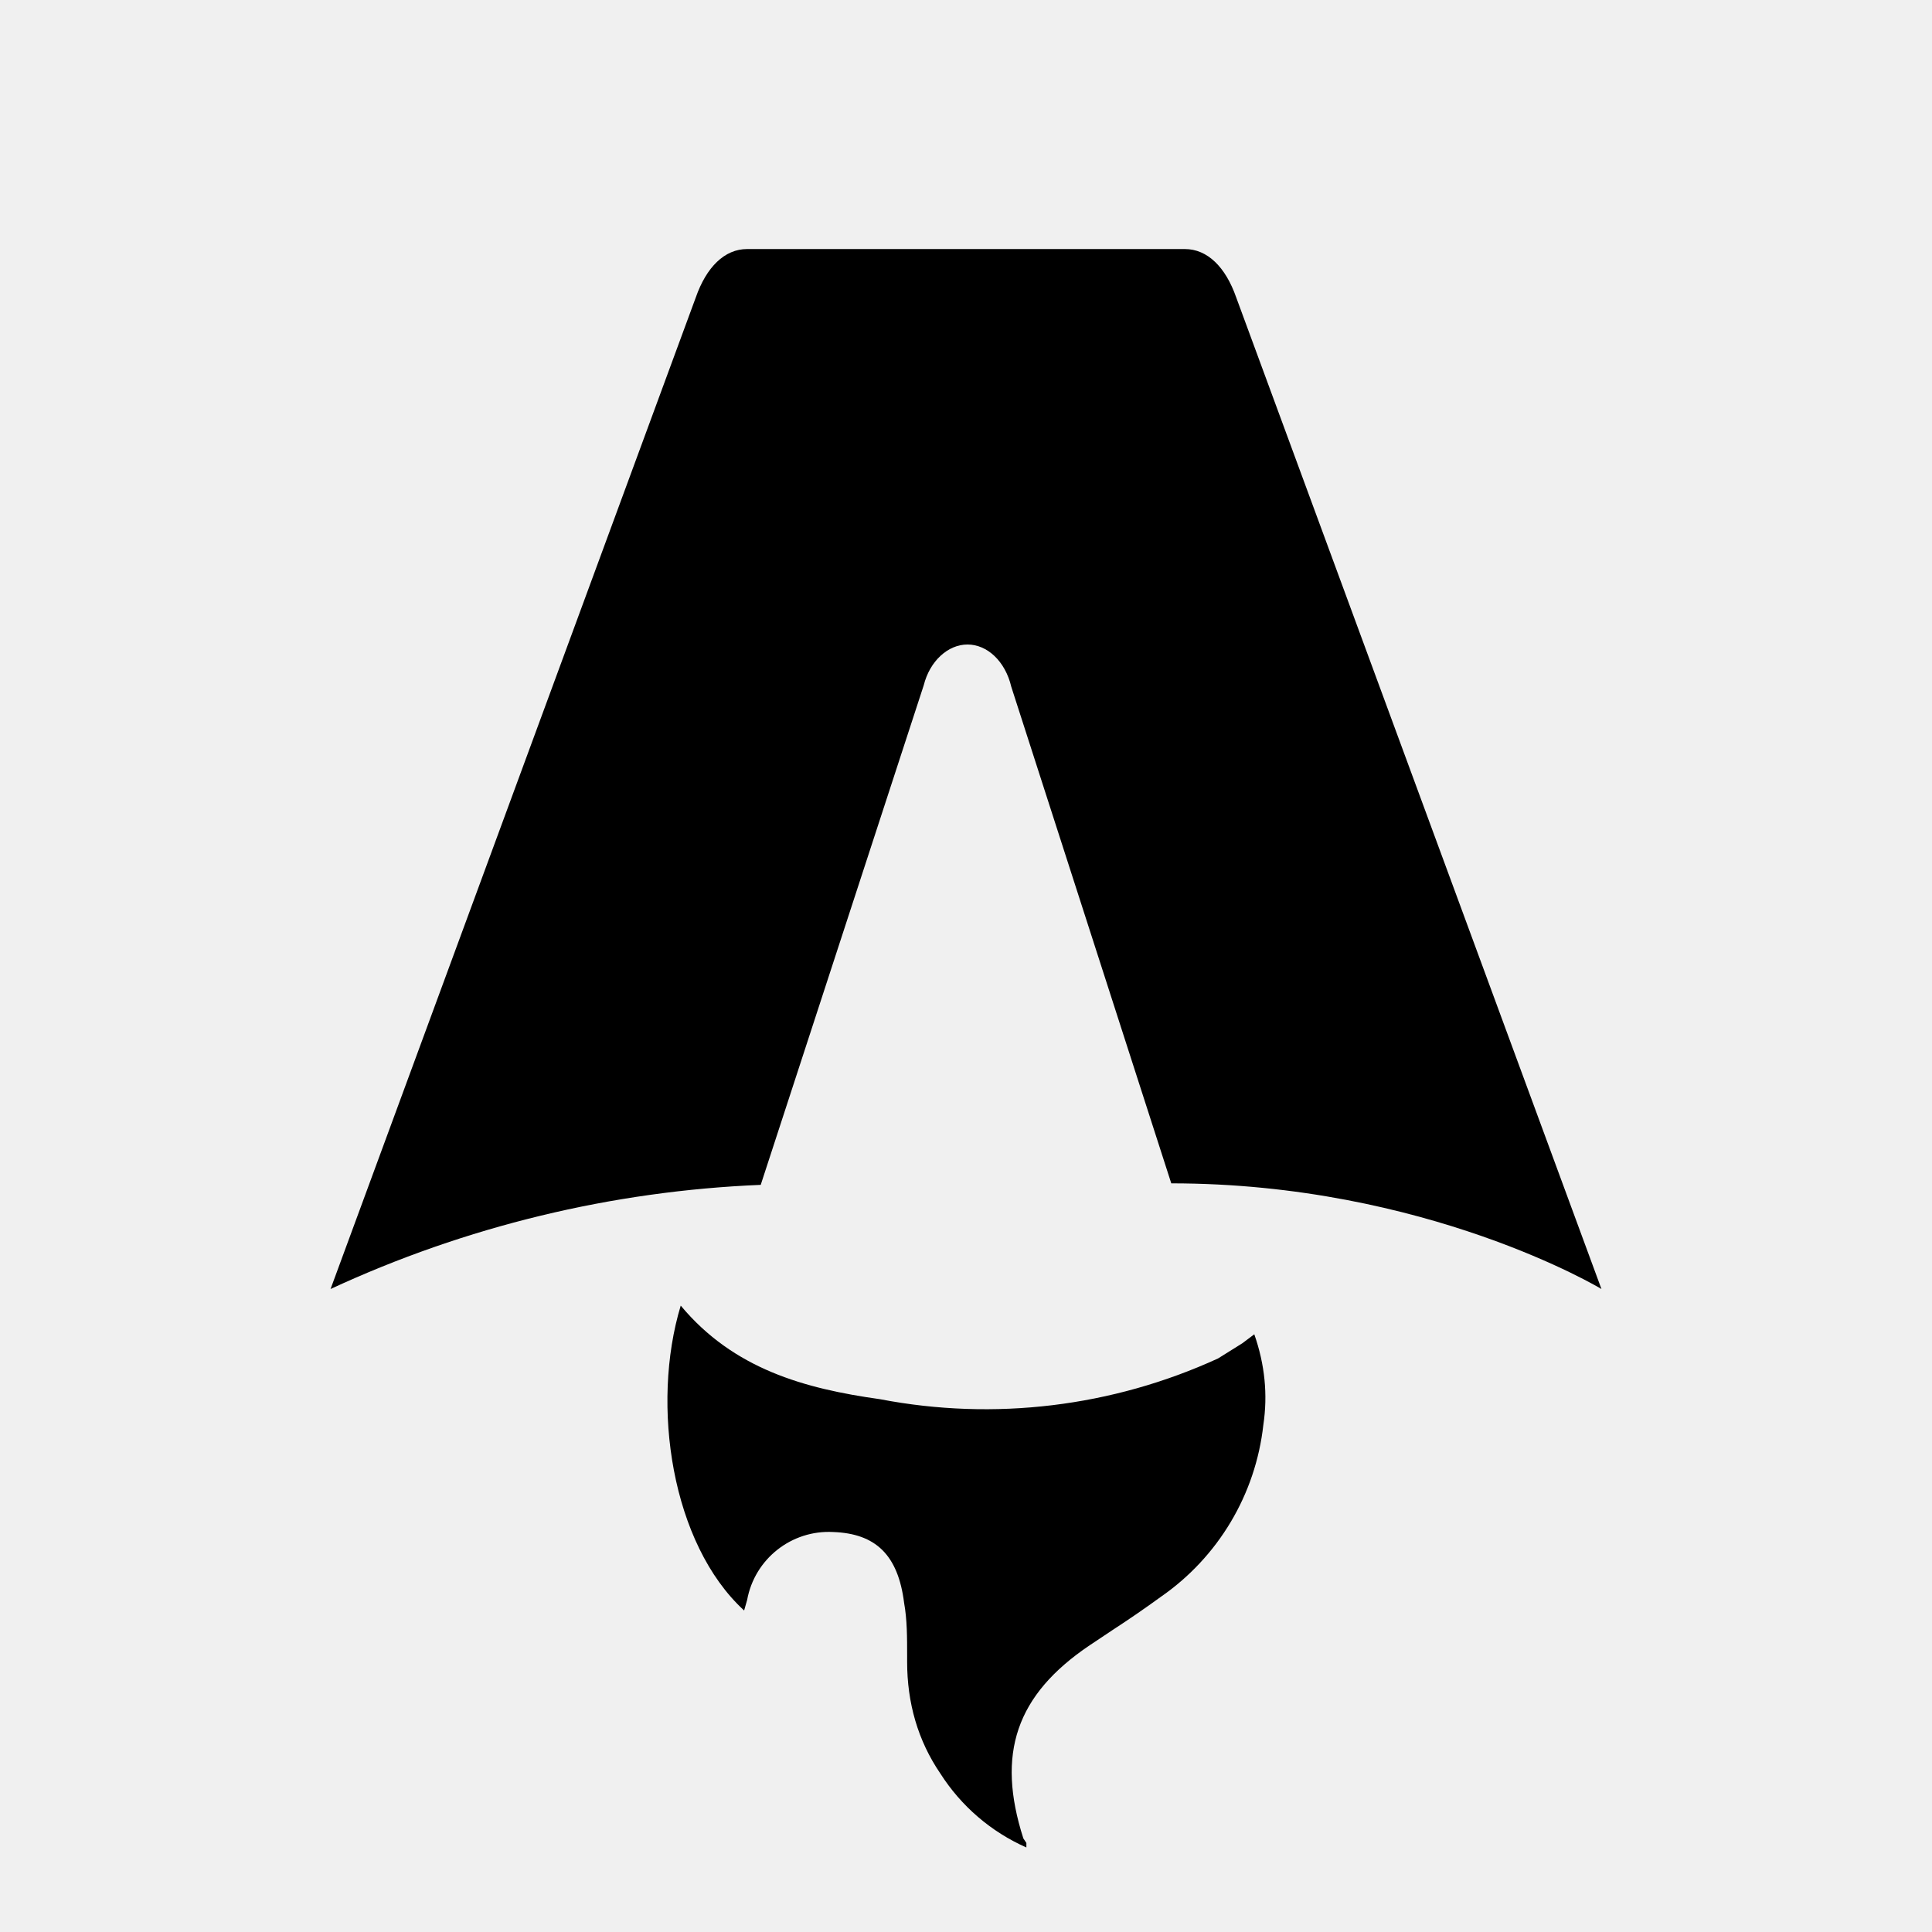
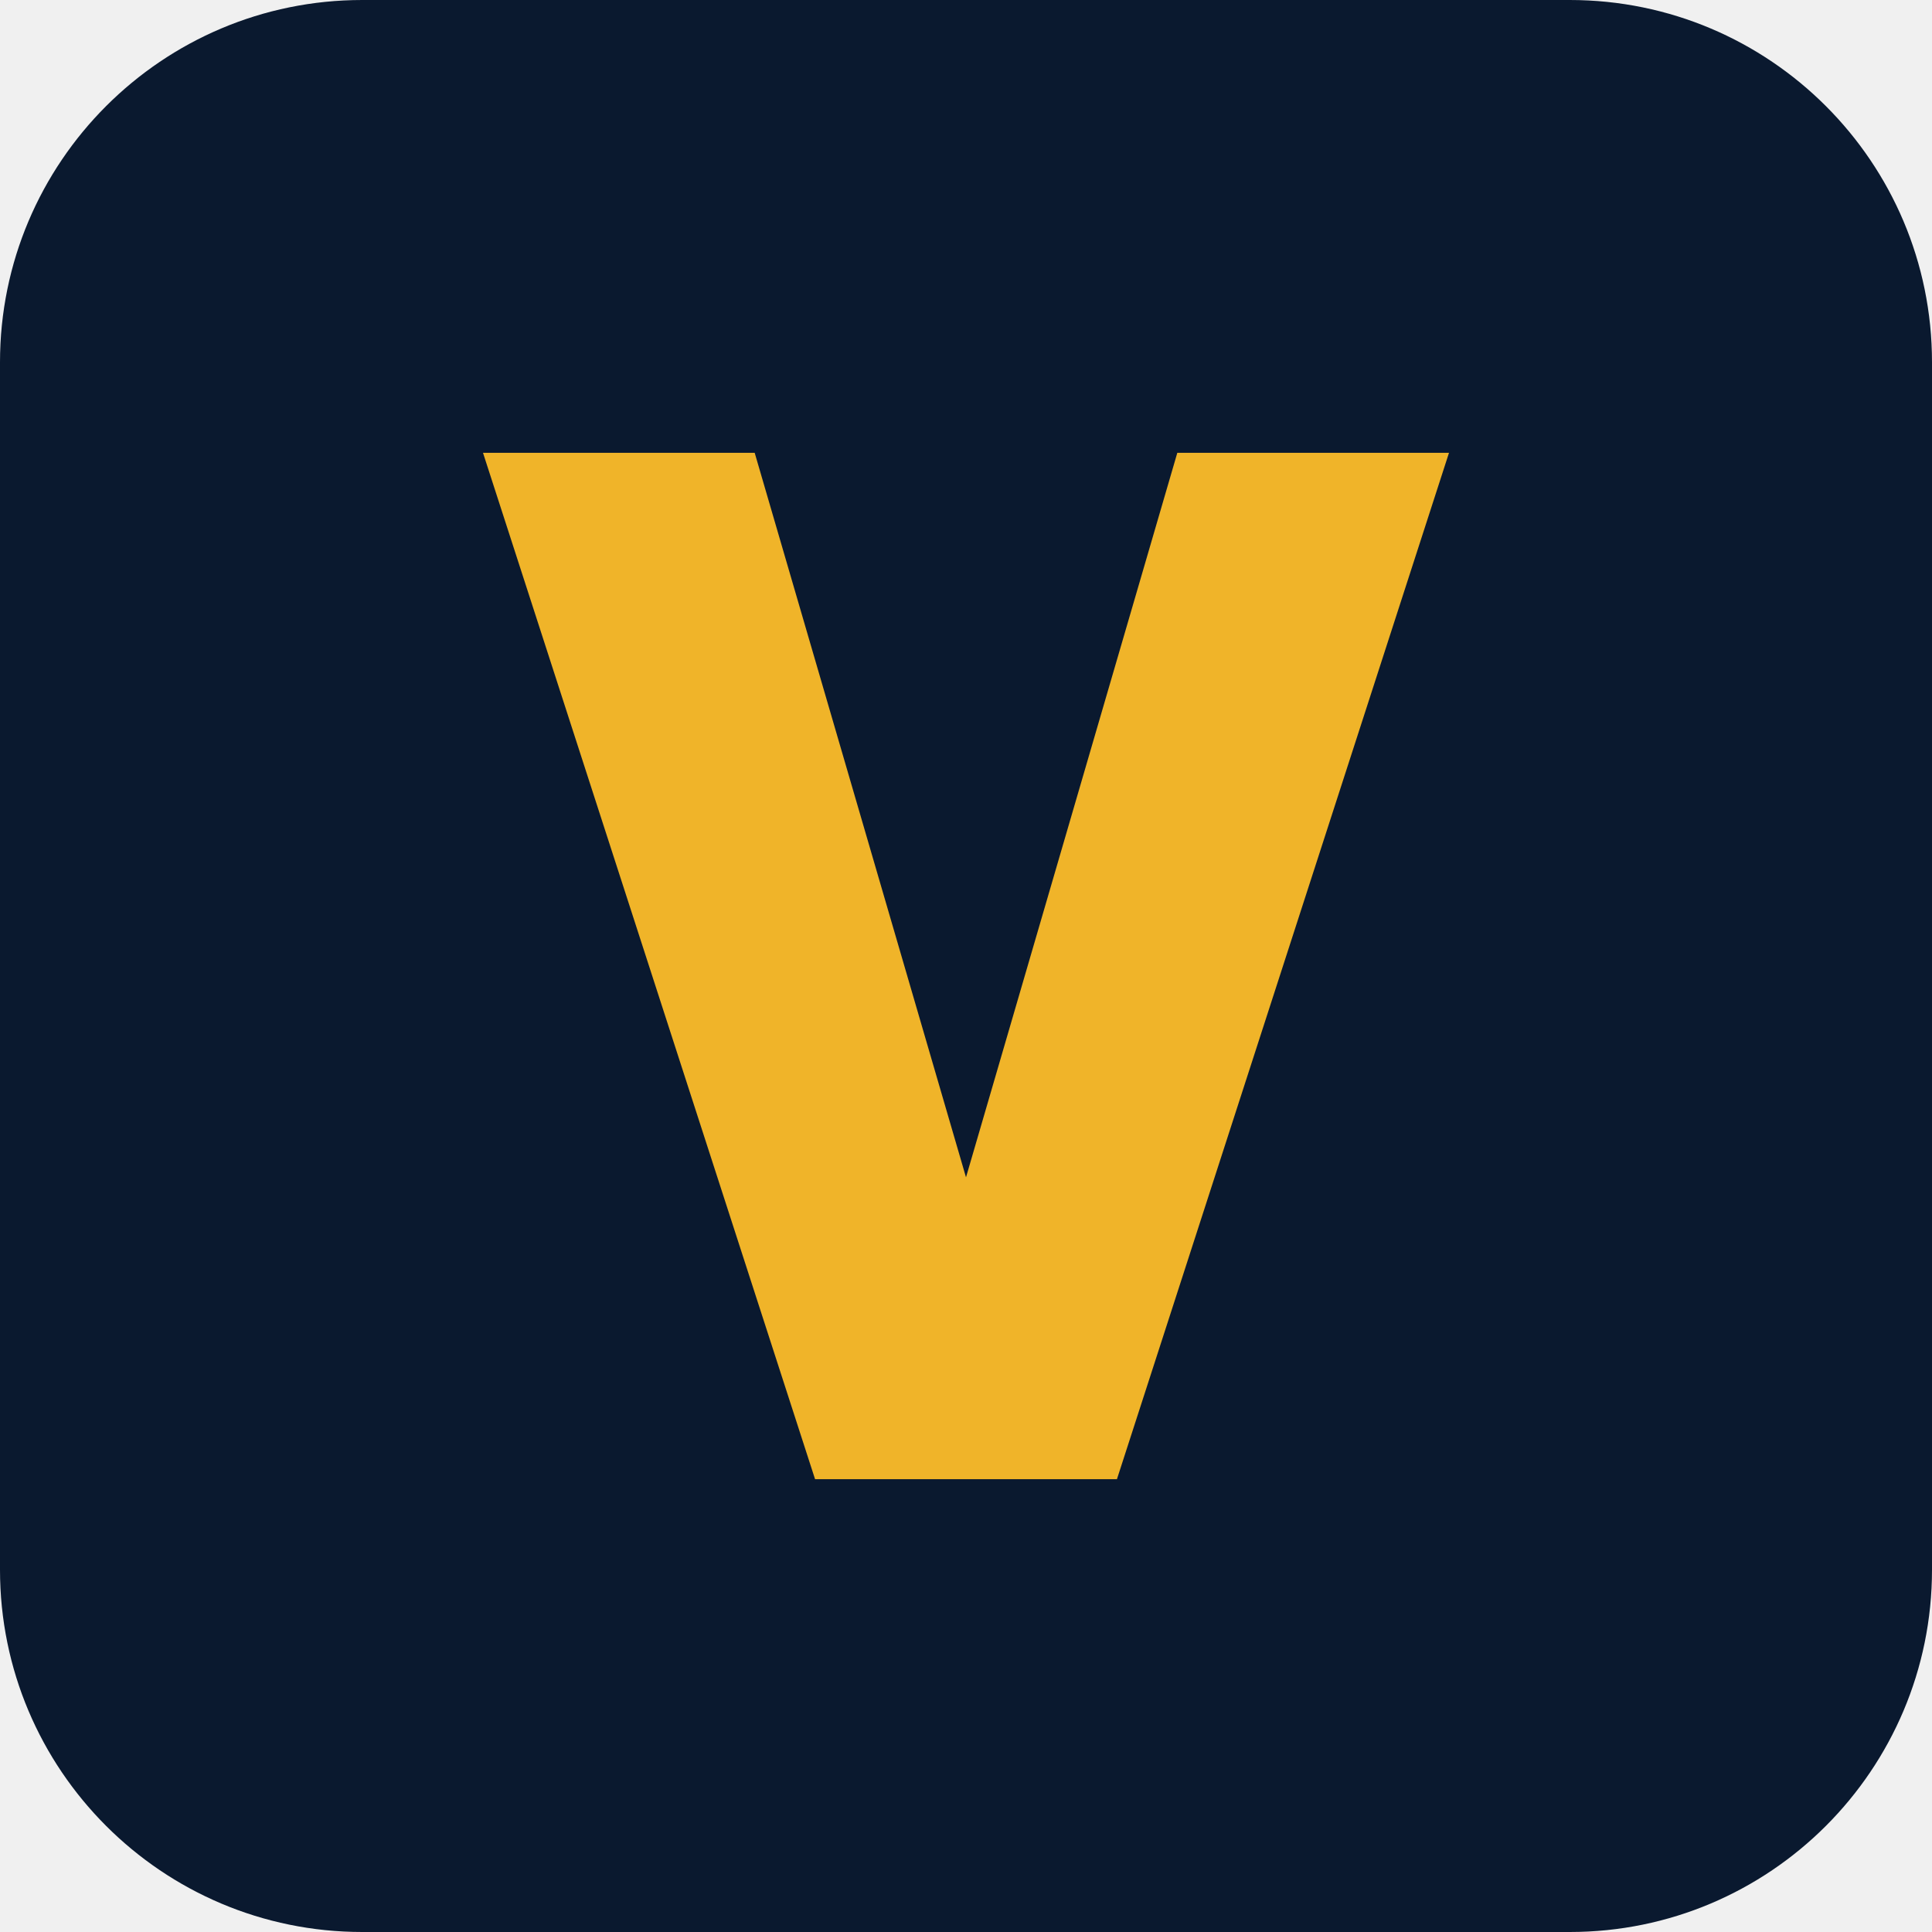
- <svg xmlns="http://www.w3.org/2000/svg" fill="none" viewBox="0 0 128 128">
-   <path d="M50.4 78.5a75.1 75.1 0 0 0-28.5 6.9l24.2-65.7c.7-2 1.9-3.2 3.4-3.2h29c1.5 0 2.7 1.2 3.4 3.2l24.2 65.7s-11.6-7-28.5-7L67 45.5c-.4-1.7-1.6-2.8-2.9-2.8-1.3 0-2.5 1.1-2.9 2.7L50.4 78.5Zm-1.1 28.2Zm-4.2-20.2c-2 6.6-.6 15.8 4.2 20.2a17.5 17.5 0 0 1 .2-.7 5.5 5.5 0 0 1 5.7-4.5c2.8.1 4.3 1.5 4.7 4.7.2 1.1.2 2.3.2 3.5v.4c0 2.7.7 5.2 2.2 7.4a13 13 0 0 0 5.7 4.9v-.3l-.2-.3c-1.8-5.6-.5-9.5 4.4-12.8l1.5-1a73 73 0 0 0 3.2-2.2 16 16 0 0 0 6.8-11.4c.3-2 .1-4-.6-6l-.8.6-1.6 1a37 37 0 0 1-22.4 2.7c-5-.7-9.7-2-13.2-6.2Z" />
-   <style>
-         path { fill: #000; }
-         @media (prefers-color-scheme: dark) {
-             path { fill: #FFF; }
-         }
-     </style>
+ <svg xmlns="http://www.w3.org/2000/svg" viewBox="0 0 64 64">
+   <rect width="64" height="64" rx="12" fill="#0a192f" />
+   <path d="M16 15        L25 15        L32 39        L39 15        L48 15        L37 49        L27 49        Z" fill="#f0b429" />
</svg>
